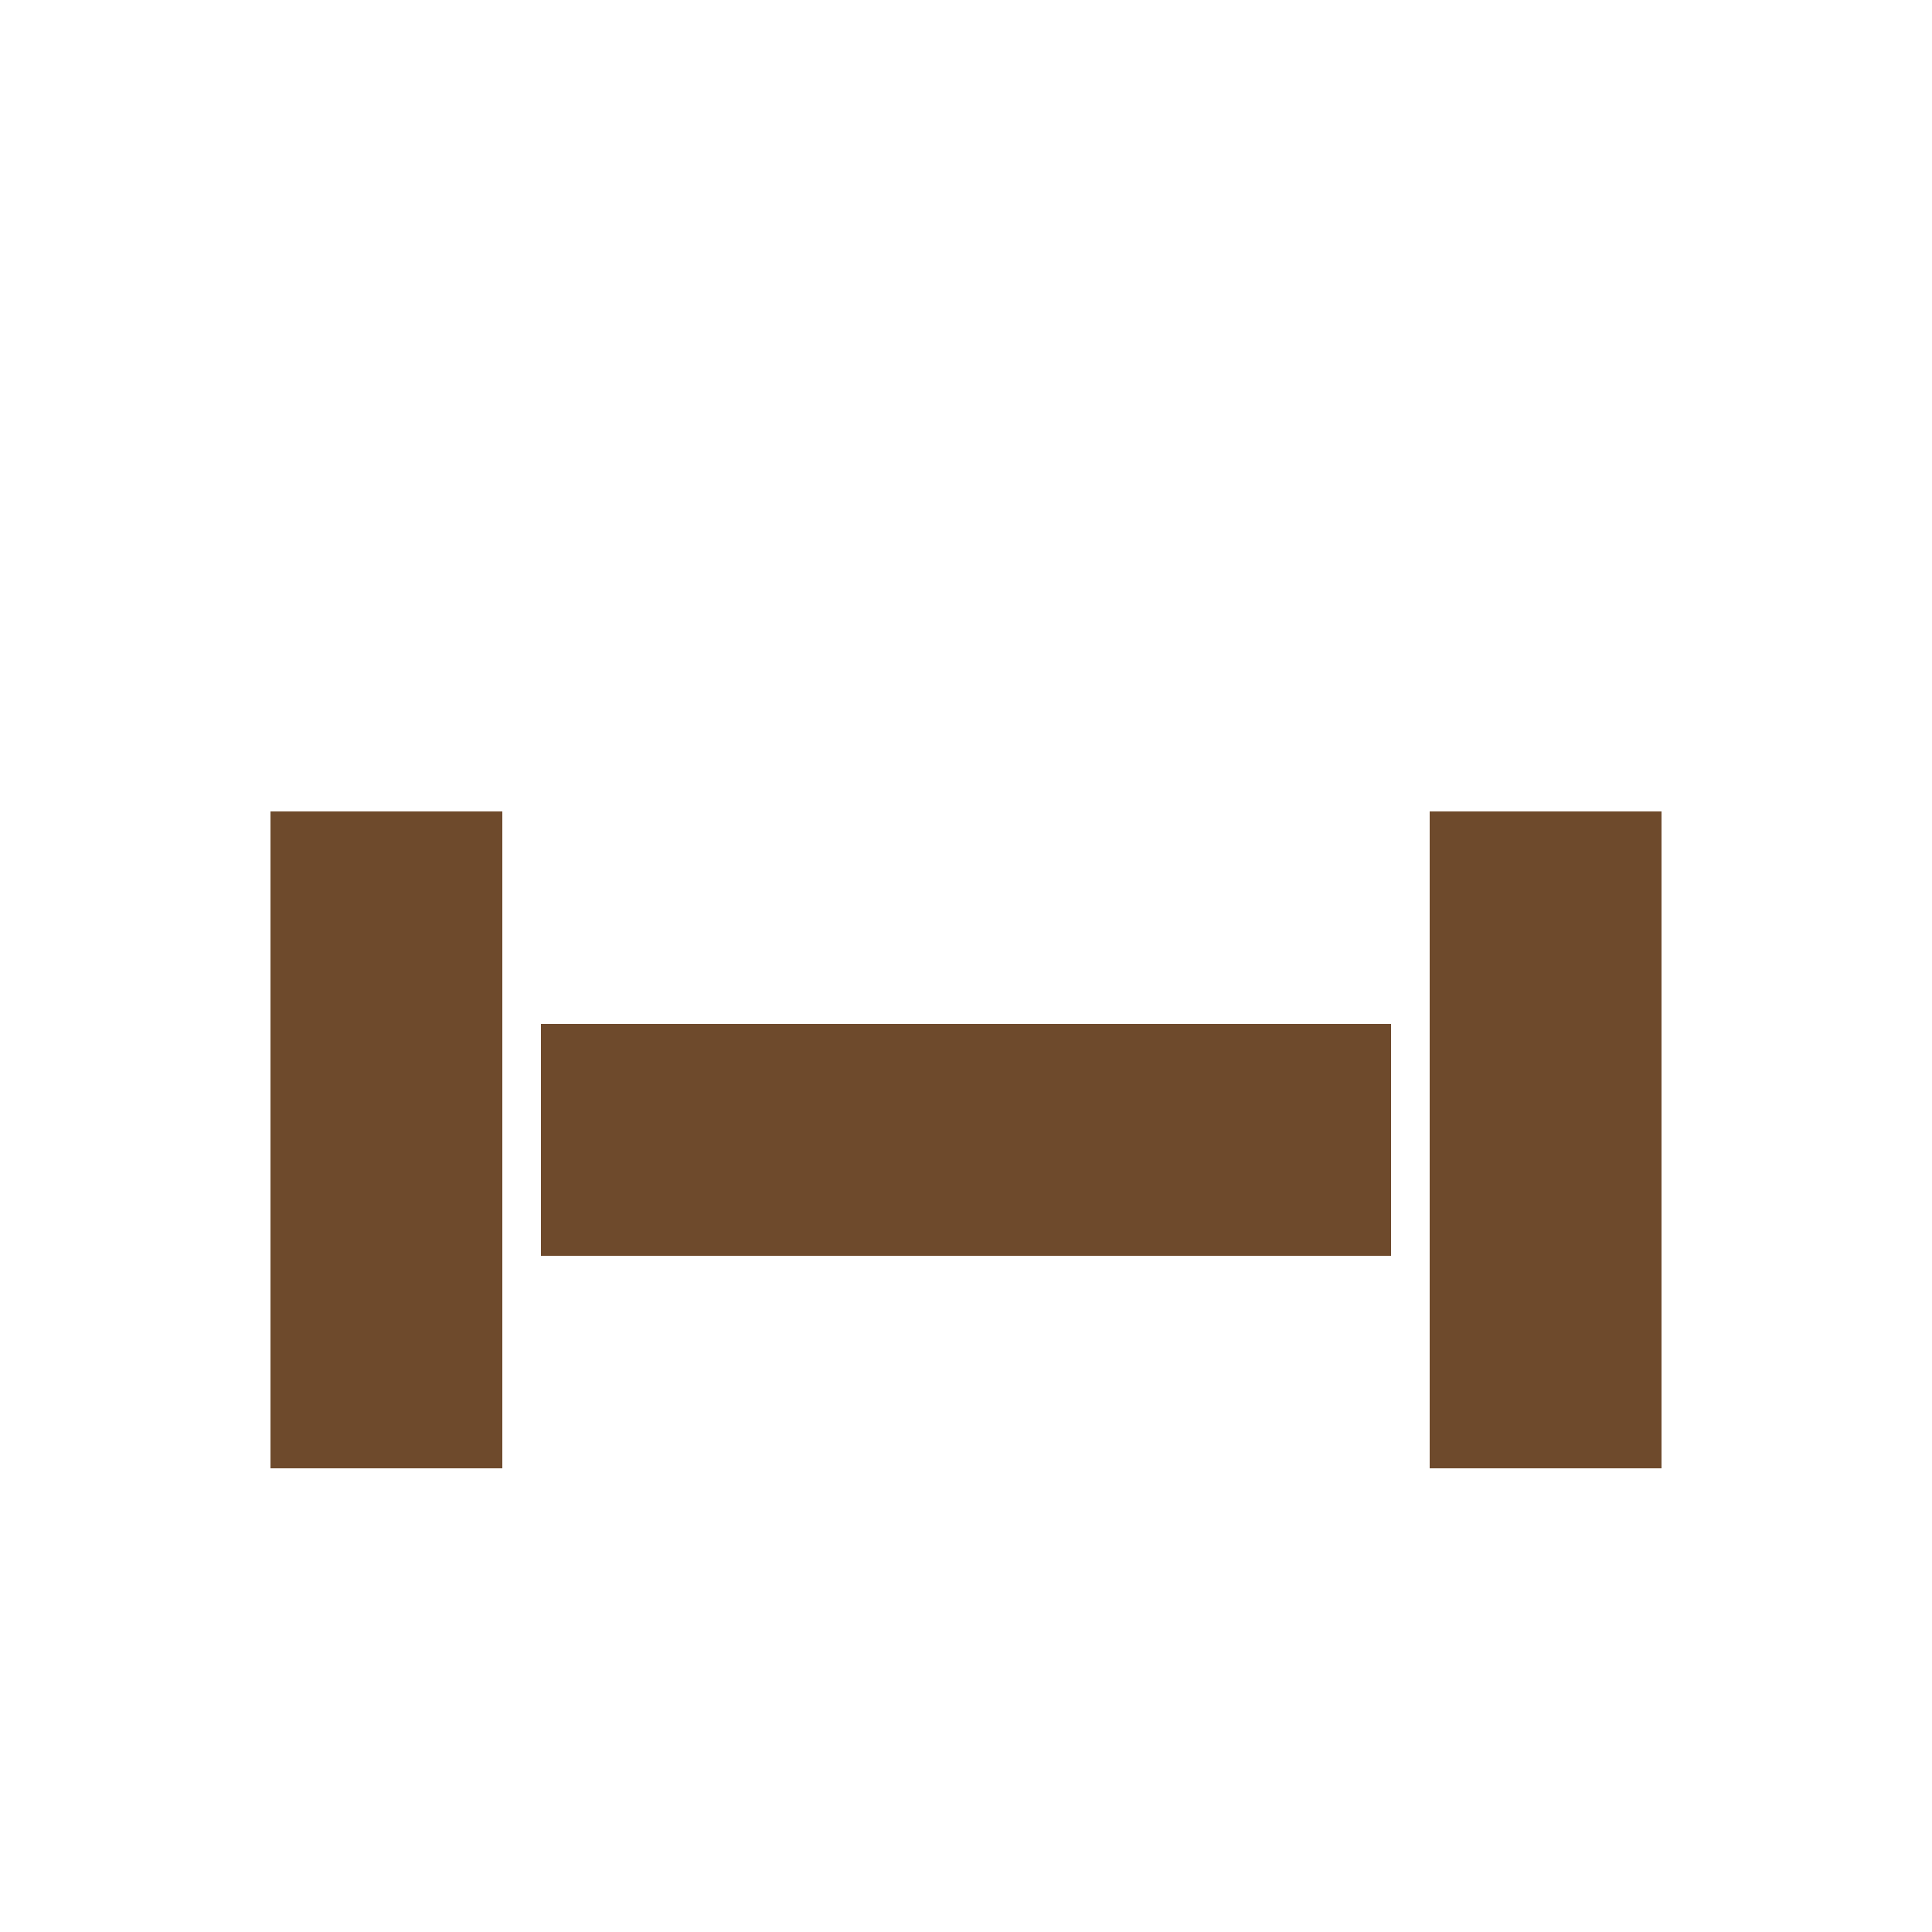
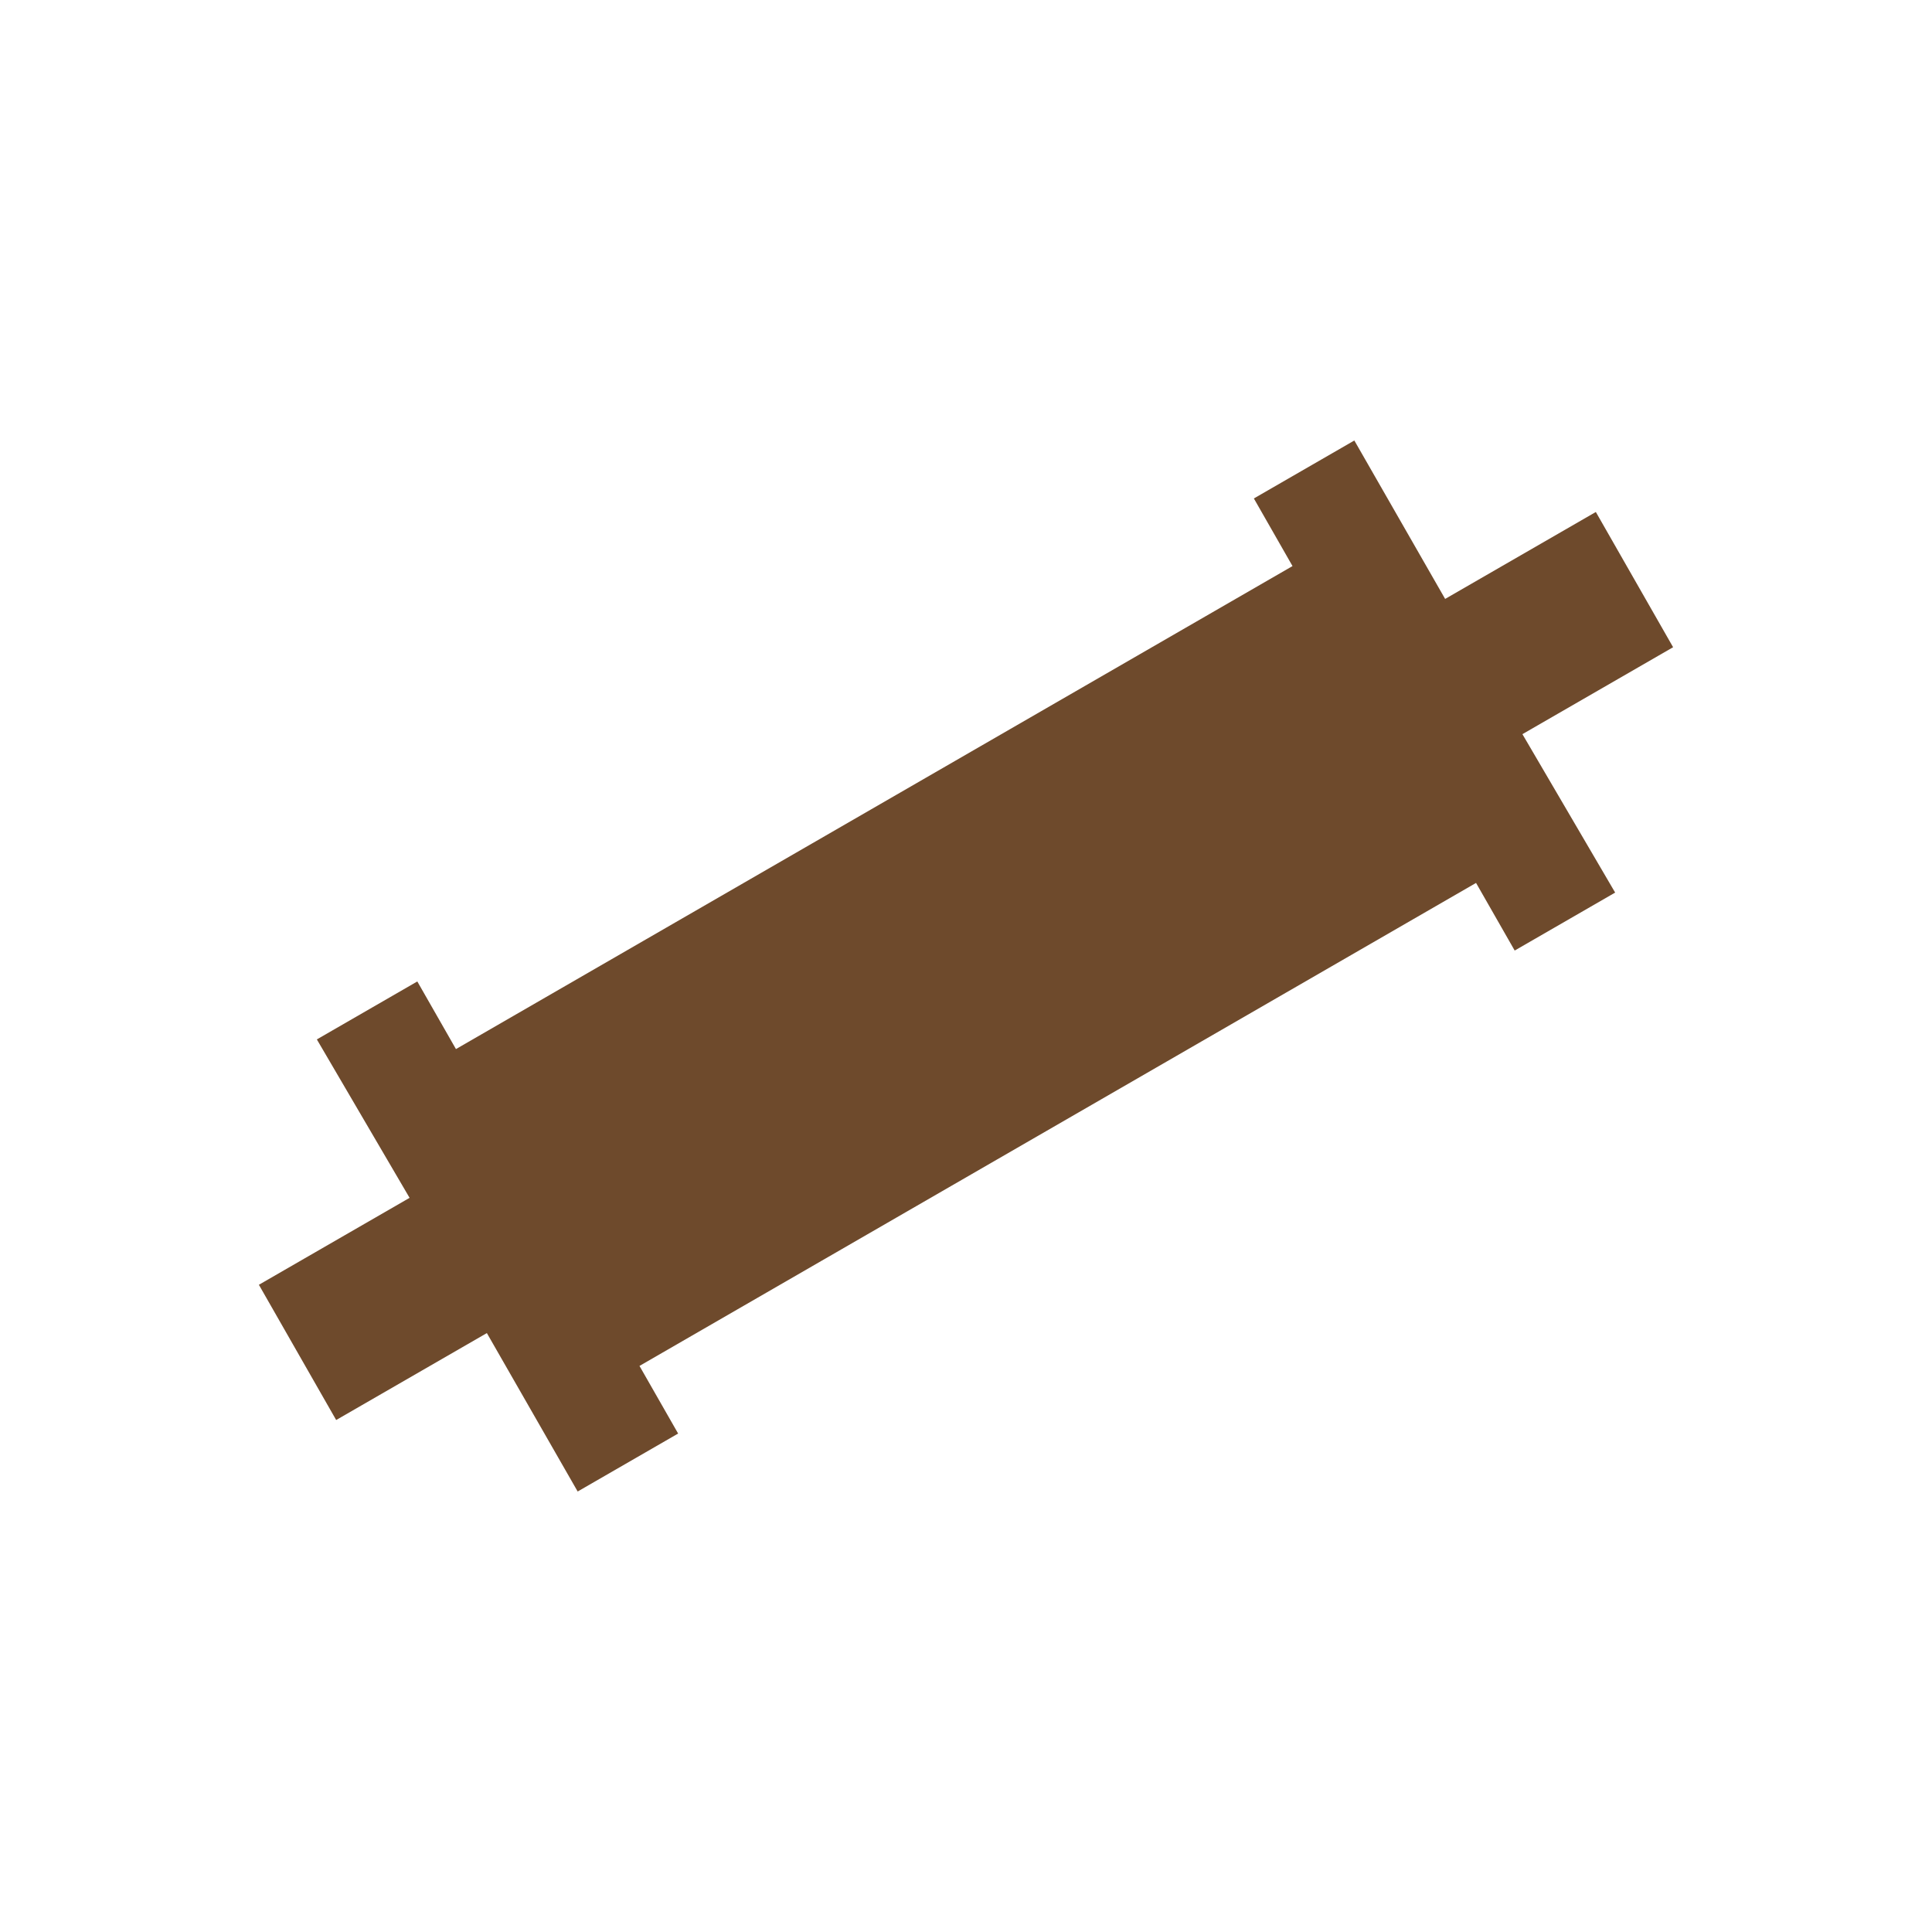
<svg xmlns="http://www.w3.org/2000/svg" viewBox="0 0 10 10" width="40" height="40">
-   <path fill="#6E4A2C" fill-rule="evenodd" d="M1.4 4.2h1.2v3.4H1.4zM7.4 4.2h1.2v3.4H7.4zM2.8 5.3h4.4v1.2H2.8z" />
+   <path fill="#6E4A2C" fill-rule="evenodd" d="M1.34 6.65L2.12 6.2L1.64 5.38L2.16 5.08L2.36 5.43L6.69 2.93L6.49 2.58L7.01 2.28L7.48 3.1L8.26 2.65L8.66 3.35L7.88 3.8L8.36 4.62L7.84 4.92L7.64 4.57L3.31 7.07L3.51 7.42L2.99 7.72L2.52 6.9L1.74 7.35z" />
</svg>
